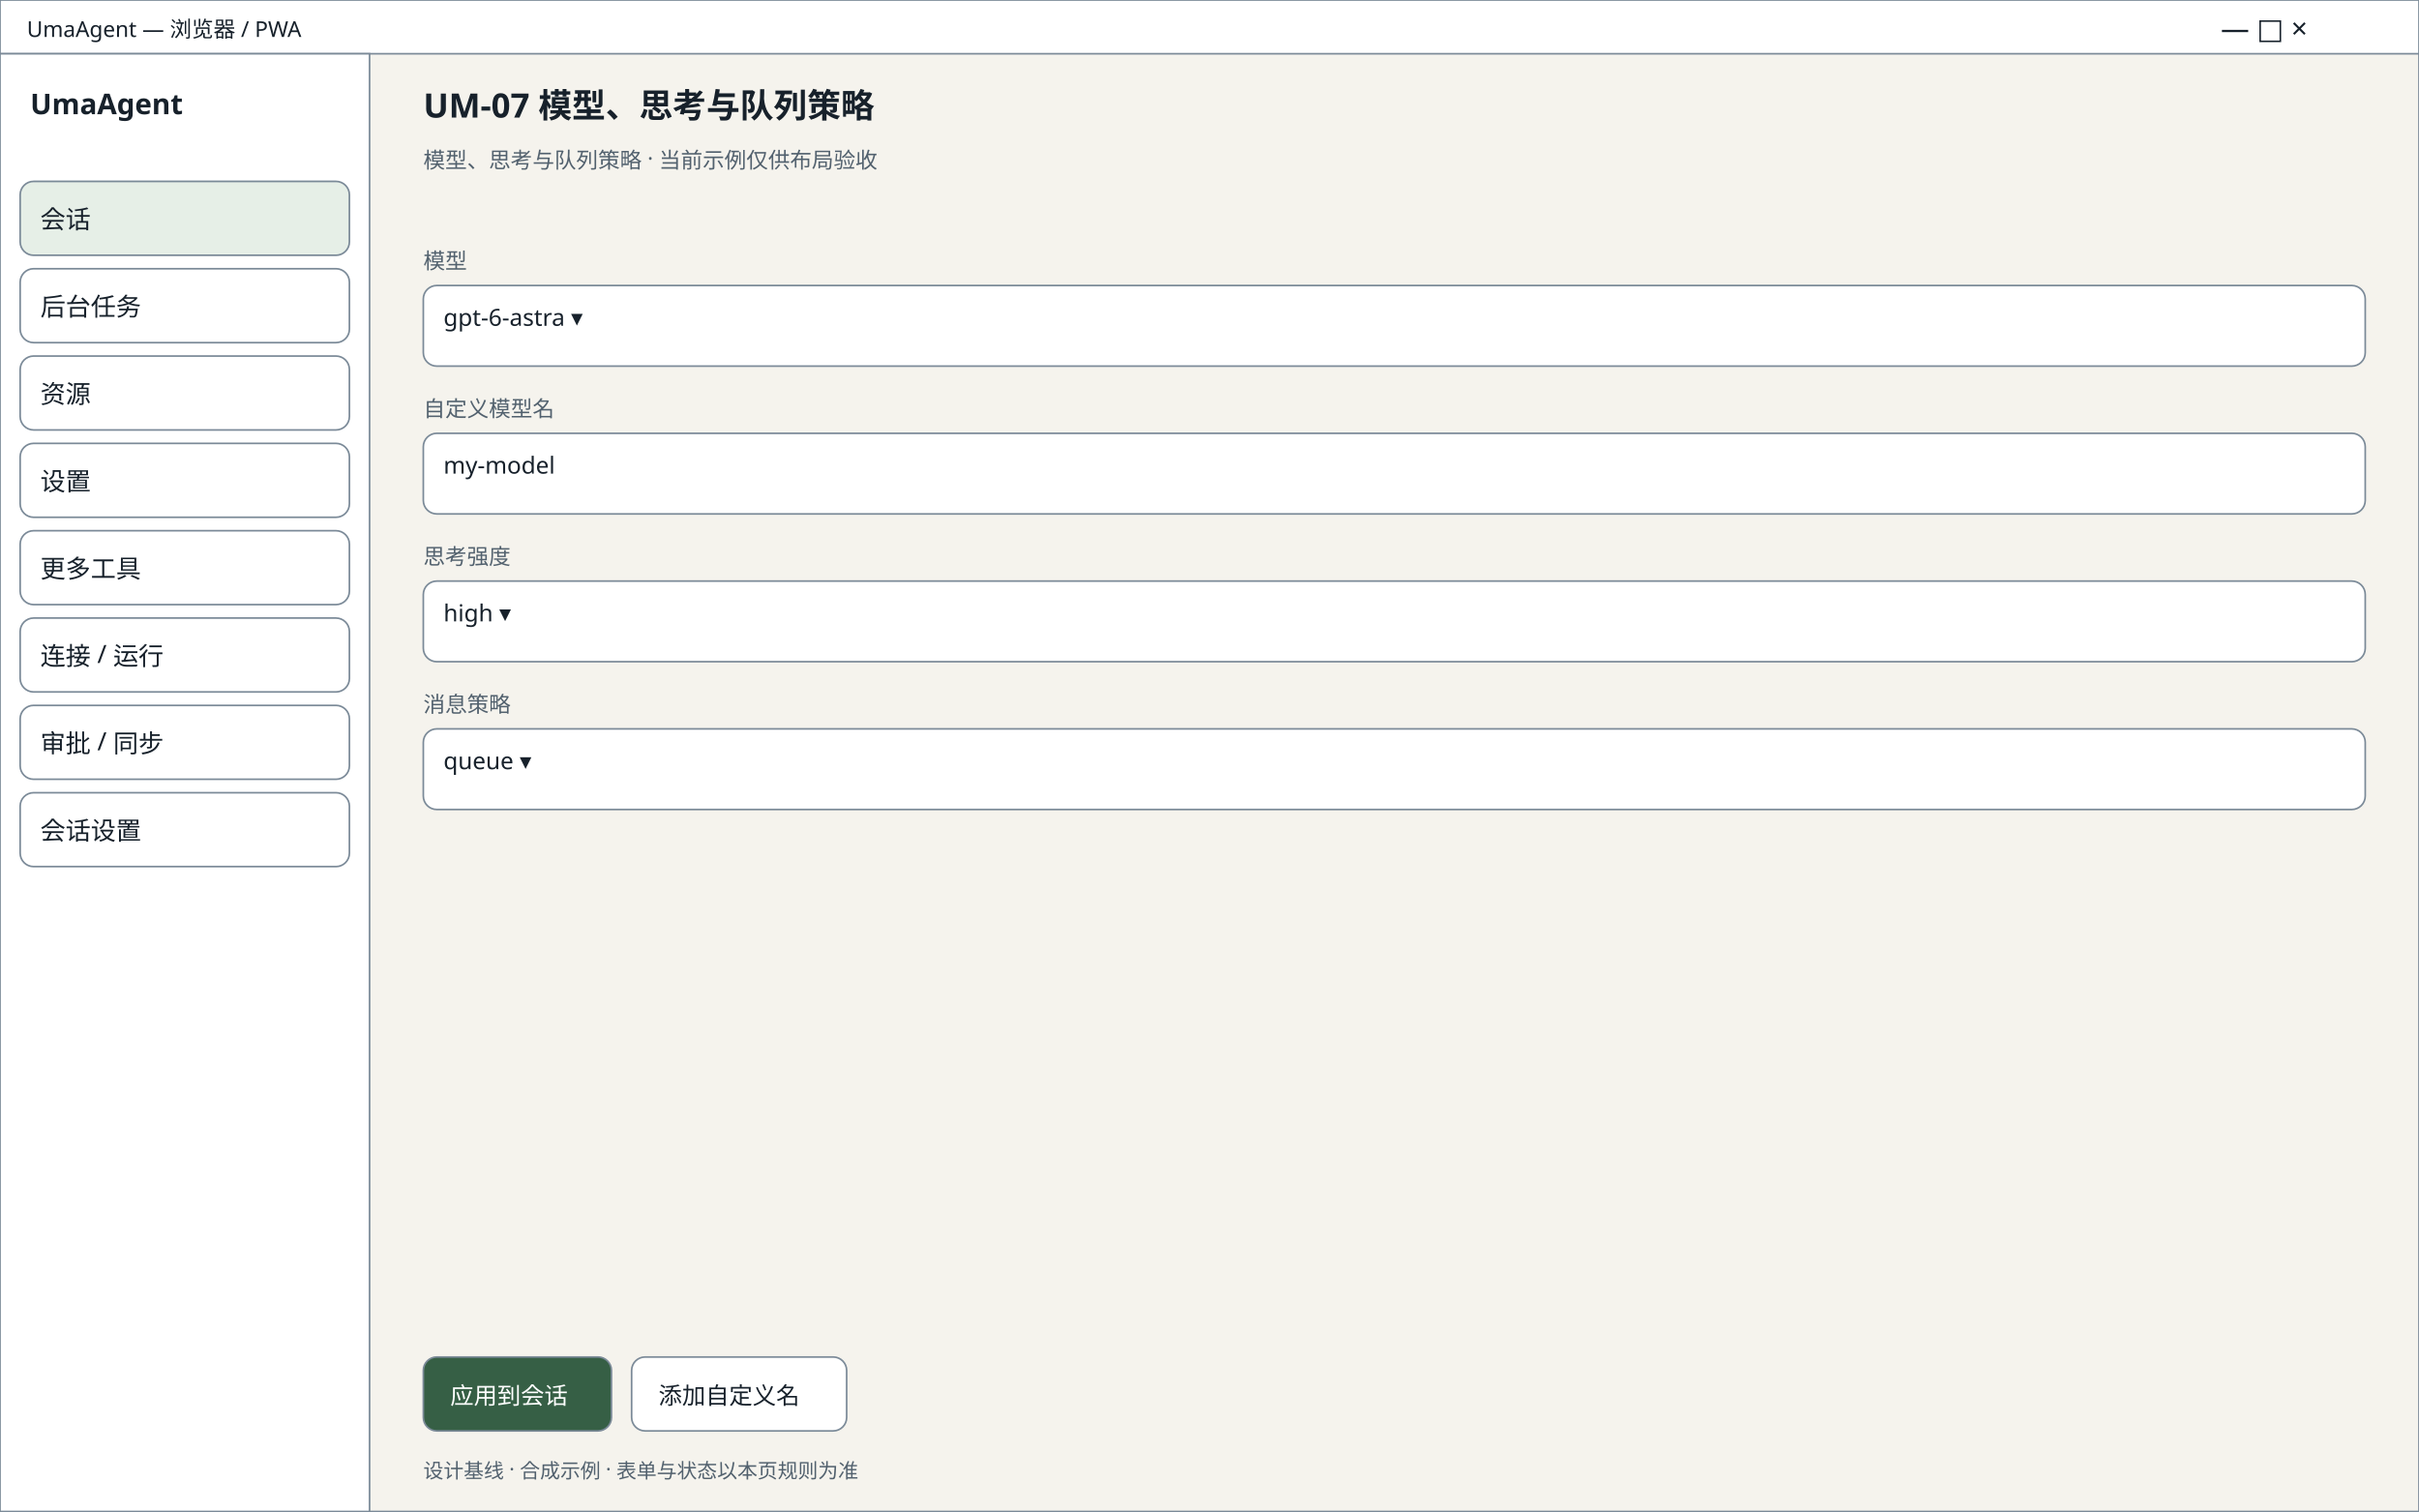
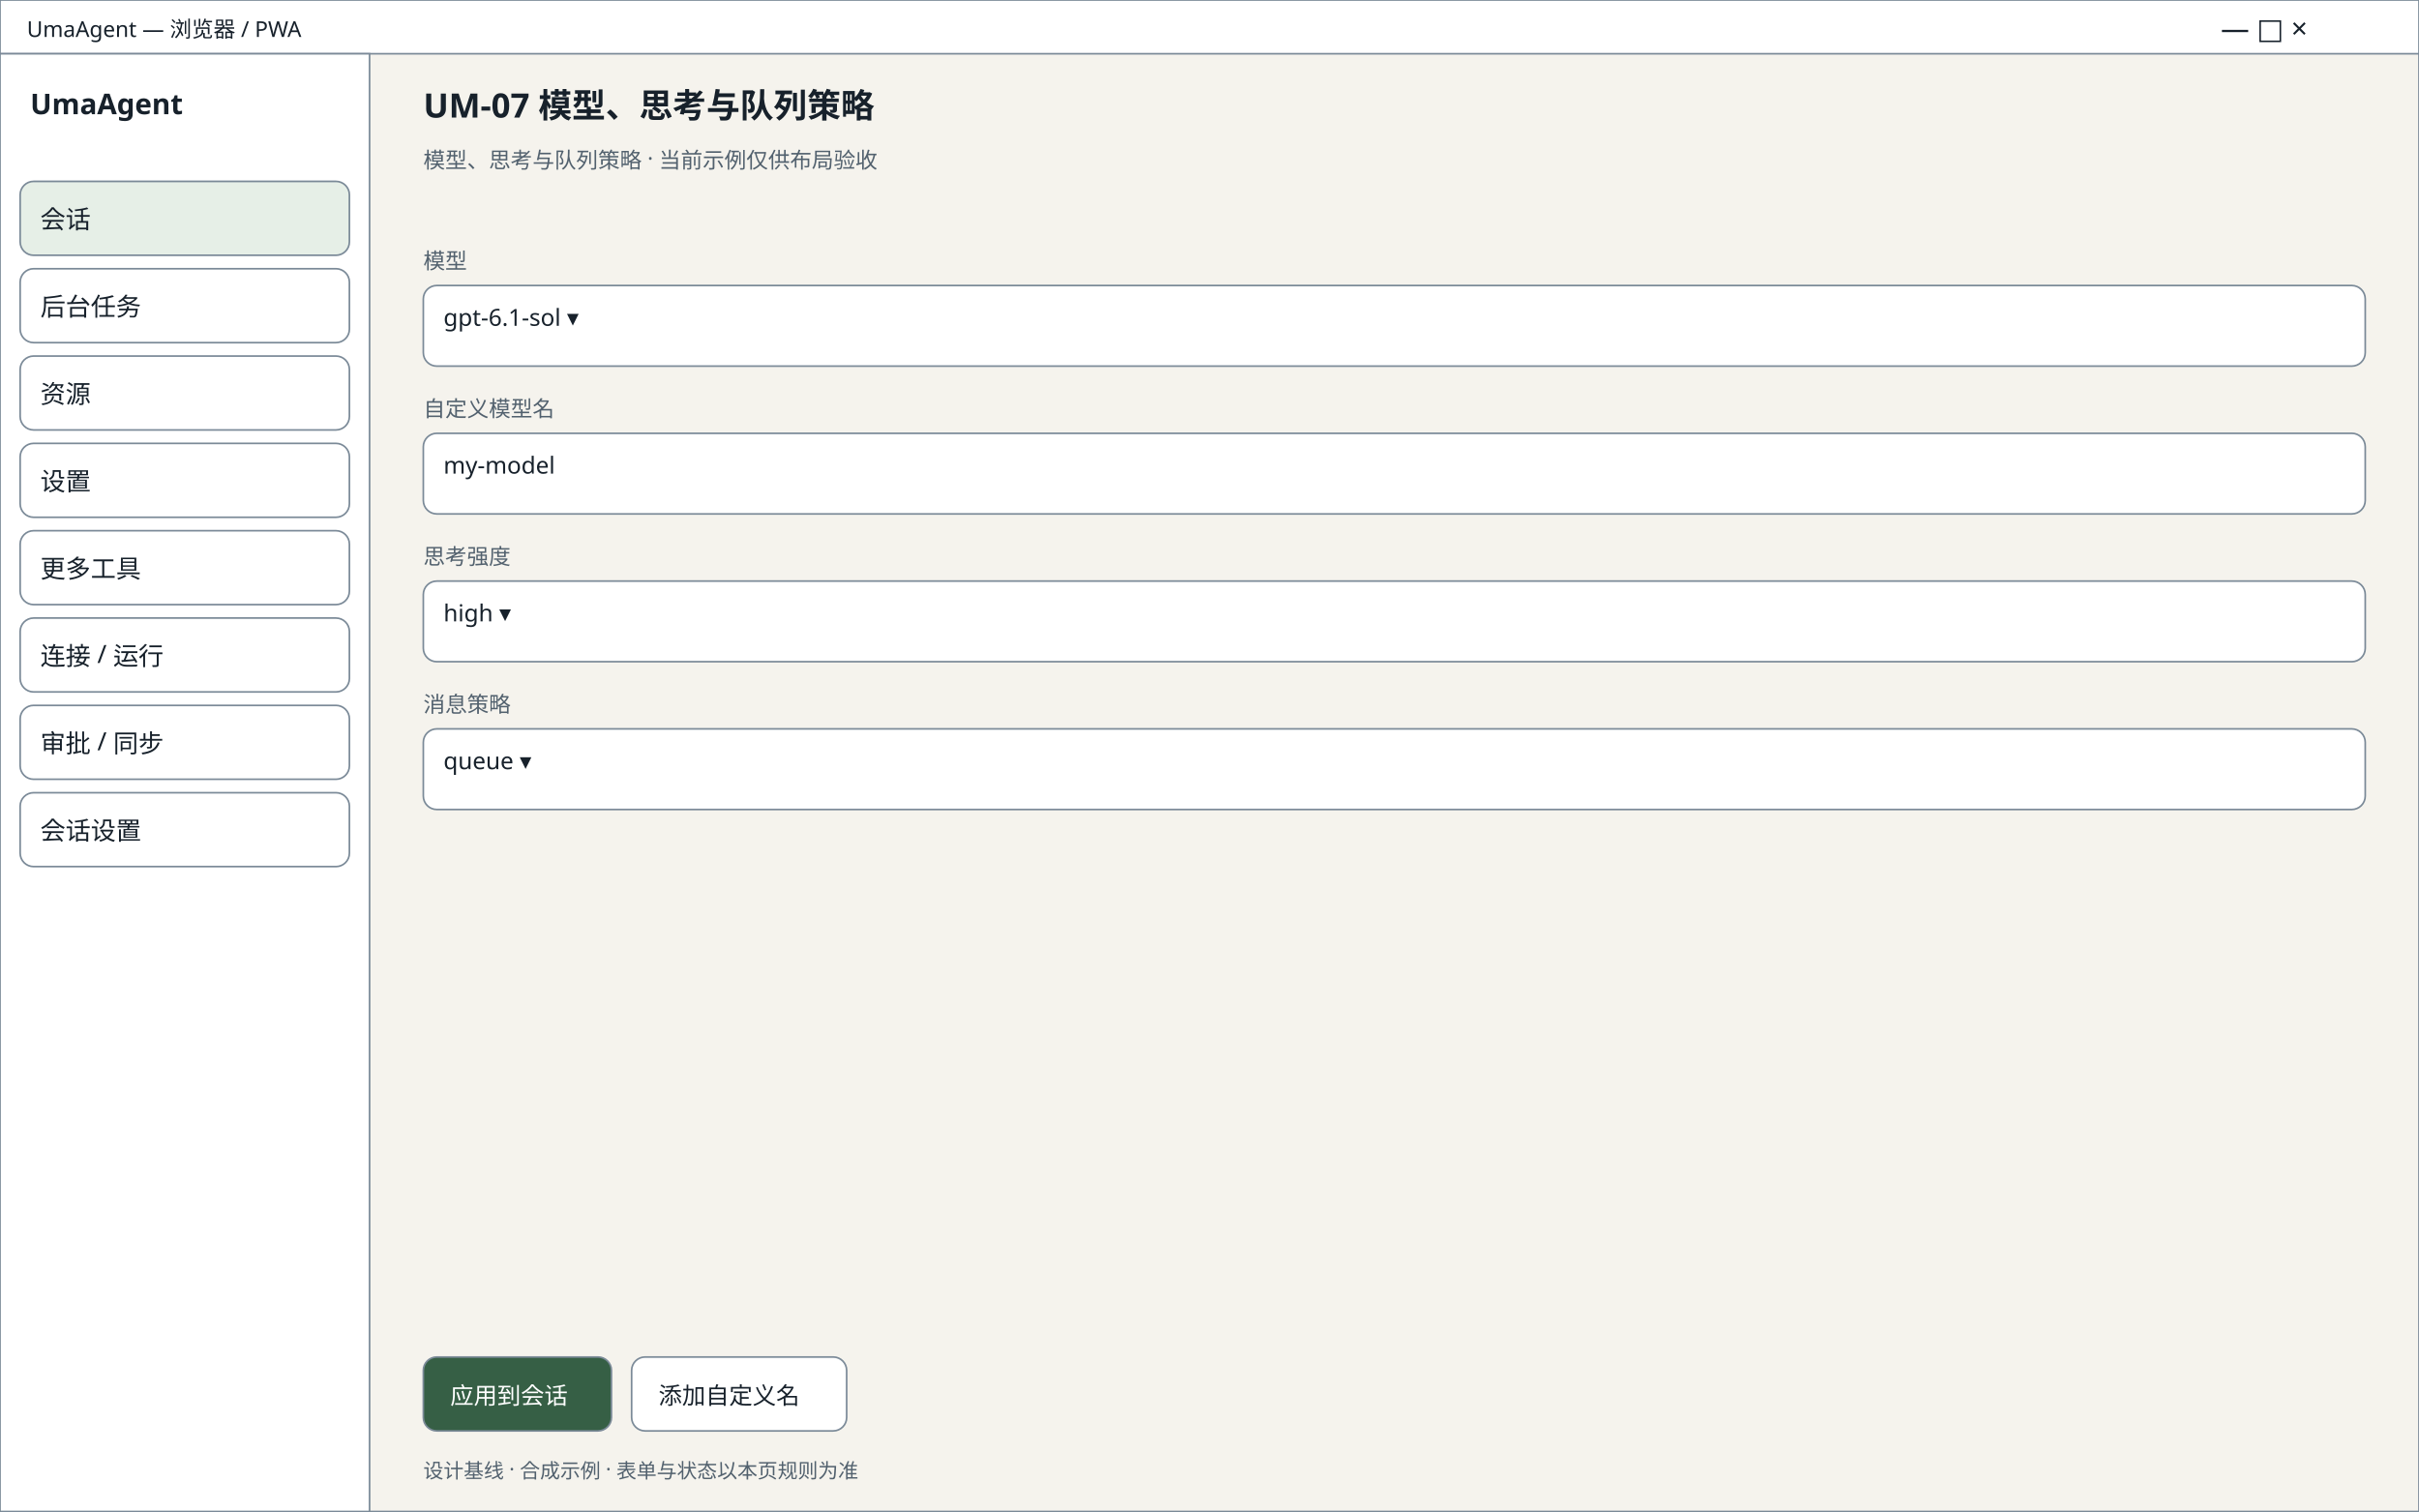
<svg xmlns="http://www.w3.org/2000/svg" width="1440" height="900" viewBox="0 0 1440 900" role="img">
  <style>text{font-family:"Microsoft YaHei","Segoe UI",sans-serif}</style>
  <rect x="0" y="0" width="1440" height="900" rx="0" fill="#F5F3ED" stroke="#7B8A98" />
  <rect x="0" y="0" width="1440" height="32" rx="0" fill="#FFFFFF" stroke="#7B8A98" />
  <text x="16" y="22" font-size="13" fill="#17212B" font-weight="400">UmaAgent  —  浏览器 / PWA</text>
  <text x="1322" y="23" font-size="17" fill="#17212B" font-weight="400">—    □    ×</text>
  <rect x="0" y="32" width="220" height="868" rx="0" fill="#FFFFFF" stroke="#7B8A98" />
  <text x="18" y="68" font-size="17" fill="#17212B" font-weight="600">UmaAgent</text>
  <rect x="12" y="108" width="196" height="44" rx="8" fill="#E6EFE7" stroke="#7B8A98" />
  <text x="24" y="136" font-size="15" fill="#17212B" font-weight="400">会话</text>
  <rect x="12" y="160" width="196" height="44" rx="8" fill="#FFFFFF" stroke="#7B8A98" />
  <text x="24" y="188" font-size="15" fill="#17212B" font-weight="400">后台任务</text>
  <rect x="12" y="212" width="196" height="44" rx="8" fill="#FFFFFF" stroke="#7B8A98" />
  <text x="24" y="240" font-size="15" fill="#17212B" font-weight="400">资源</text>
  <rect x="12" y="264" width="196" height="44" rx="8" fill="#FFFFFF" stroke="#7B8A98" />
  <text x="24" y="292" font-size="15" fill="#17212B" font-weight="400">设置</text>
  <rect x="12" y="316" width="196" height="44" rx="8" fill="#FFFFFF" stroke="#7B8A98" />
  <text x="24" y="344" font-size="15" fill="#17212B" font-weight="400">更多工具</text>
  <rect x="12" y="368" width="196" height="44" rx="8" fill="#FFFFFF" stroke="#7B8A98" />
  <text x="24" y="396" font-size="15" fill="#17212B" font-weight="400">连接 / 运行</text>
  <rect x="12" y="420" width="196" height="44" rx="8" fill="#FFFFFF" stroke="#7B8A98" />
  <text x="24" y="448" font-size="15" fill="#17212B" font-weight="400">审批 / 同步</text>
  <rect x="12" y="472" width="196" height="44" rx="8" fill="#FFFFFF" stroke="#7B8A98" />
  <text x="24" y="500" font-size="15" fill="#17212B" font-weight="400">会话设置</text>
  <text x="252" y="70" font-size="20" fill="#17212B" font-weight="600">UM-07 模型、思考与队列策略</text>
  <text x="252" y="100" font-size="13" fill="#52616E" font-weight="400">模型、思考与队列策略 · 当前示例仅供布局验收</text>
  <text x="252" y="160" font-size="13" fill="#52616E" font-weight="400">模型</text>
  <rect x="252" y="170" width="1156" height="48" rx="8" fill="#FFFFFF" stroke="#7B8A98" />
-   <text x="264" y="194" font-size="14" fill="#17212B" font-weight="400">gpt-6-astra  ▾</text>
+   <text x="264" y="194" font-size="14" fill="#17212B" font-weight="400">gpt-6.1-sol  ▾</text>
  <text x="252" y="248" font-size="13" fill="#52616E" font-weight="400">自定义模型名</text>
  <rect x="252" y="258" width="1156" height="48" rx="8" fill="#FFFFFF" stroke="#7B8A98" />
  <text x="264" y="282" font-size="14" fill="#17212B" font-weight="400">my-model</text>
  <text x="252" y="336" font-size="13" fill="#52616E" font-weight="400">思考强度</text>
  <rect x="252" y="346" width="1156" height="48" rx="8" fill="#FFFFFF" stroke="#7B8A98" />
  <text x="264" y="370" font-size="14" fill="#17212B" font-weight="400">high  ▾</text>
  <text x="252" y="424" font-size="13" fill="#52616E" font-weight="400">消息策略</text>
  <rect x="252" y="434" width="1156" height="48" rx="8" fill="#FFFFFF" stroke="#7B8A98" />
  <text x="264" y="458" font-size="14" fill="#17212B" font-weight="400">queue  ▾</text>
  <rect x="250" y="798" width="1160" height="72" rx="0" fill="#F5F3ED" stroke="#F5F3ED" />
  <rect x="252" y="808" width="112" height="44" rx="8" fill="#365F45" stroke="#7B8A98" />
  <text x="268" y="836" font-size="14" fill="#FFFFFF" font-weight="400">应用到会话</text>
  <rect x="376" y="808" width="128" height="44" rx="8" fill="#FFFFFF" stroke="#7B8A98" />
  <text x="392" y="836" font-size="14" fill="#17212B" font-weight="400">添加自定义名</text>
  <text x="252" y="880" font-size="12" fill="#52616E" font-weight="400">设计基线 · 合成示例 · 表单与状态以本页规则为准</text>
</svg>
